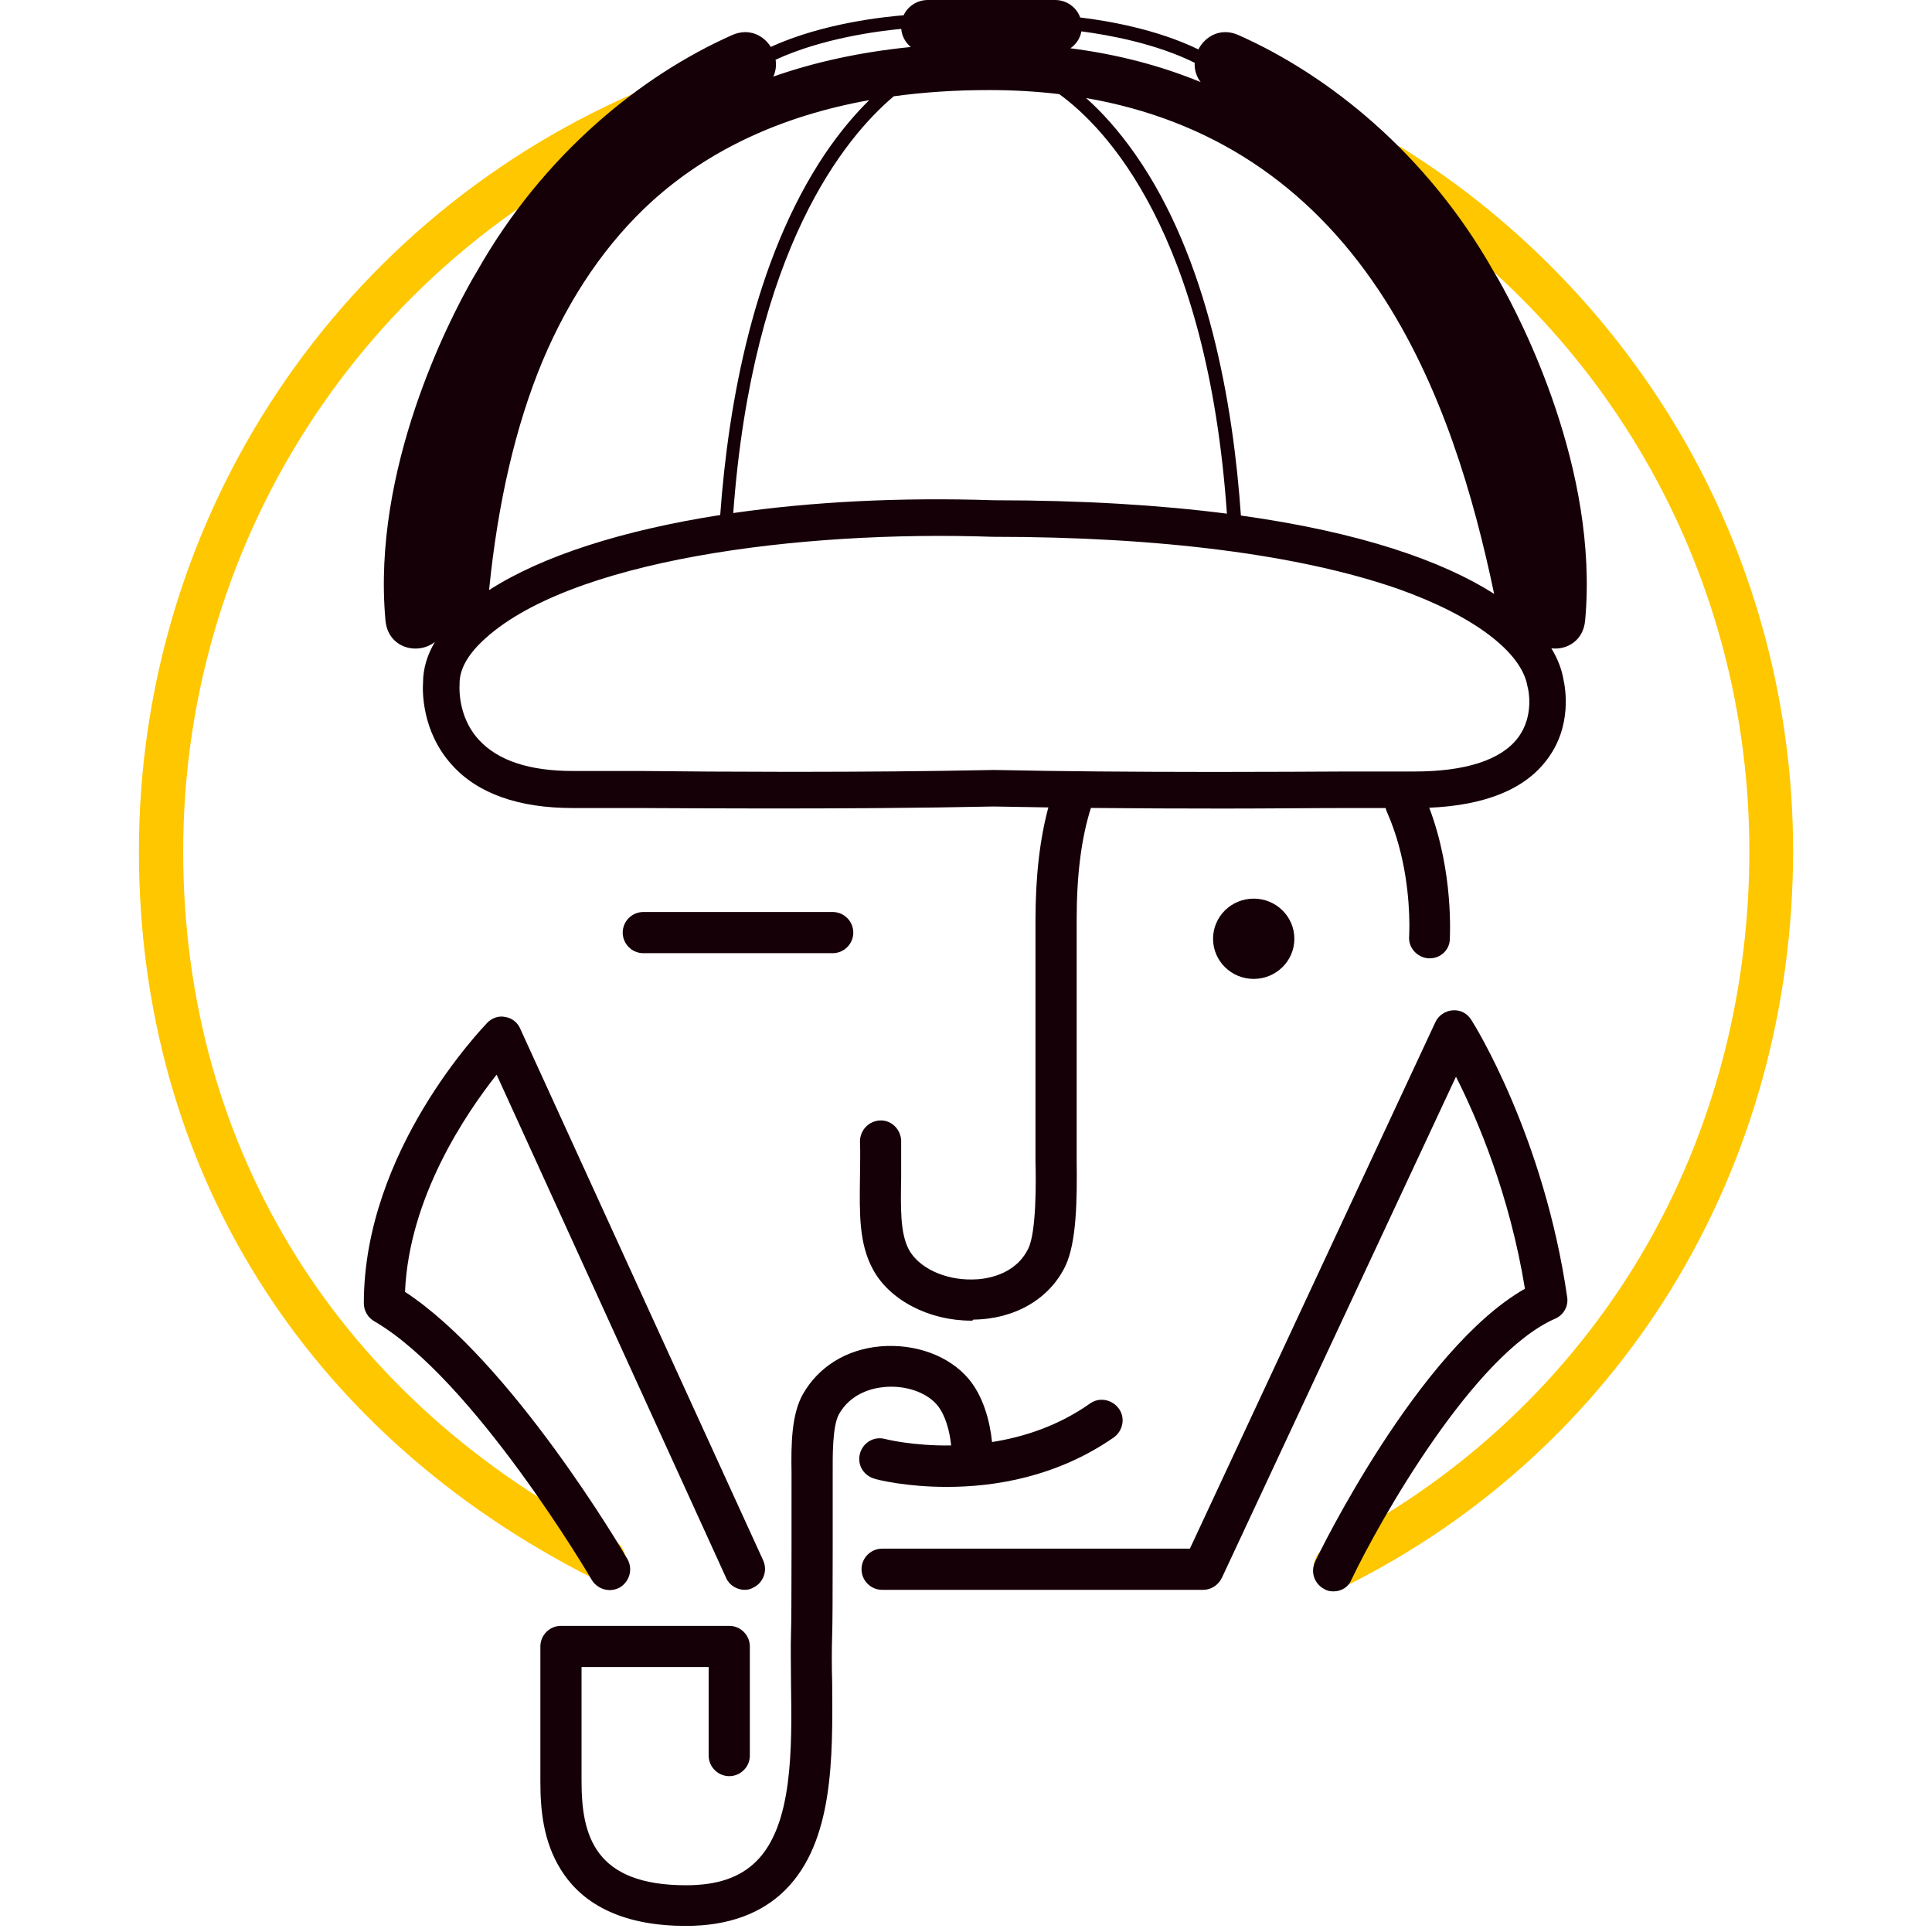
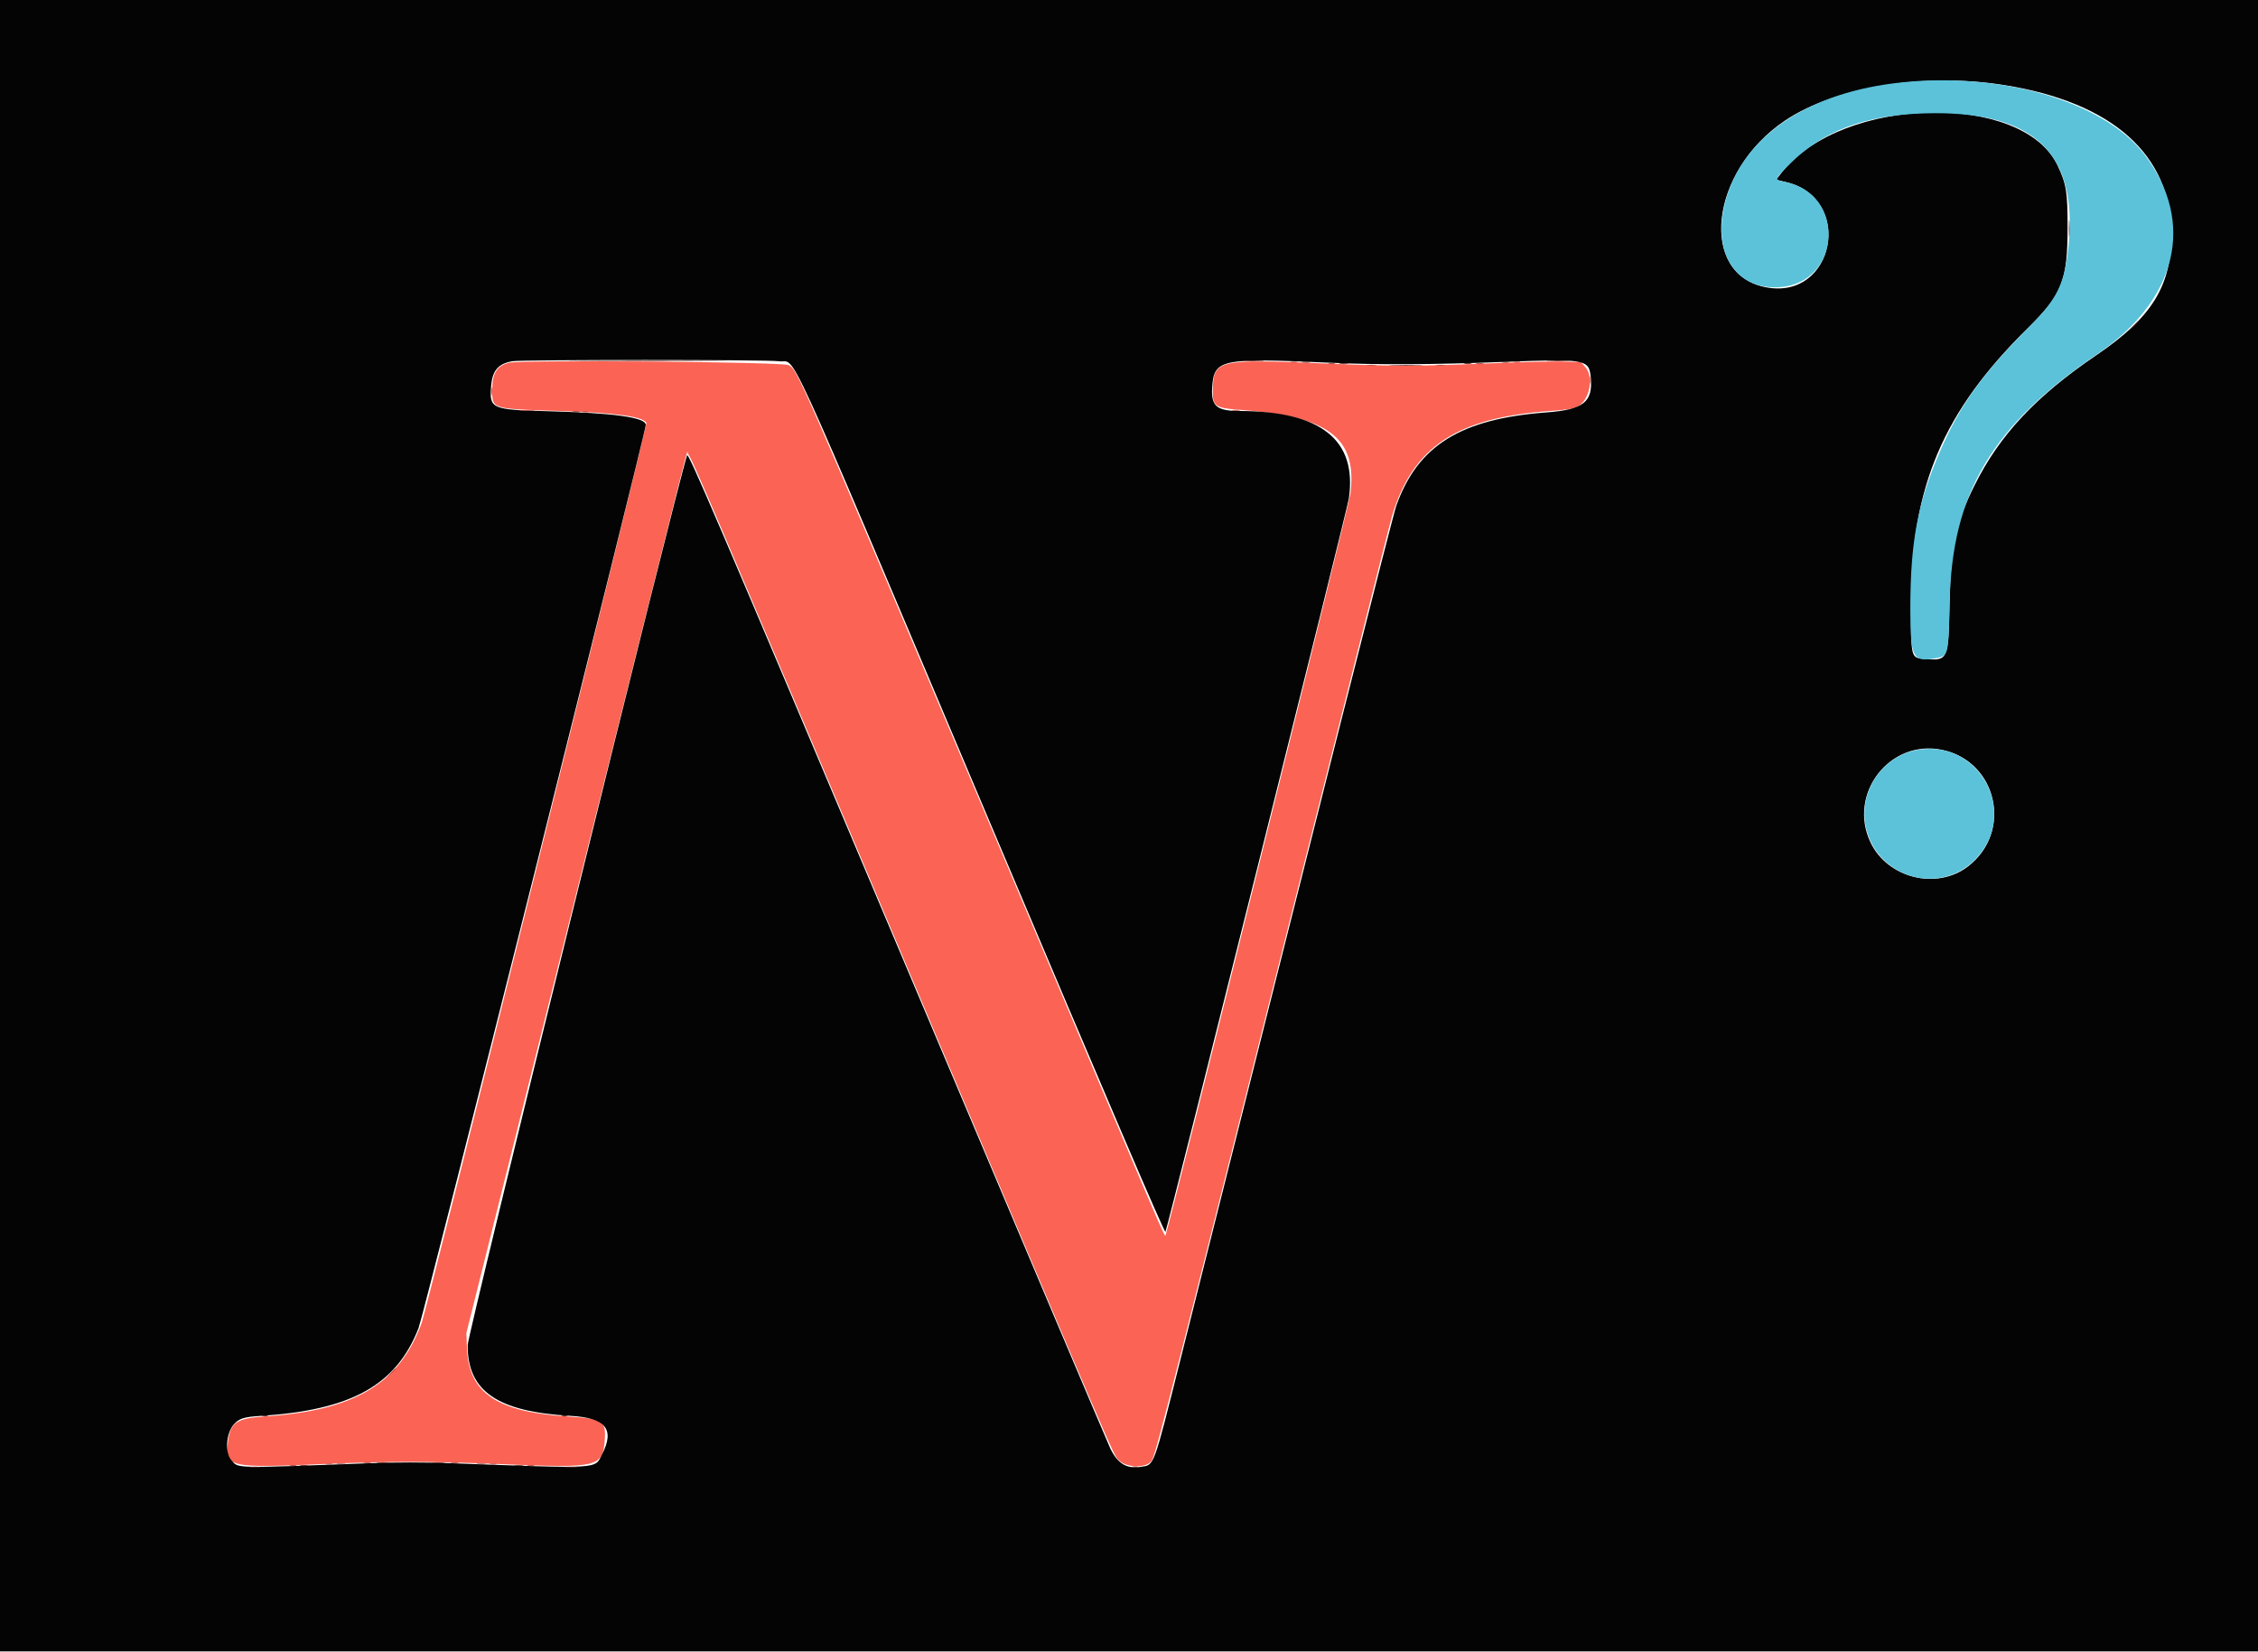
- <svg xmlns="http://www.w3.org/2000/svg" width="800px" height="800px" viewBox="-21.5 0 299 299" version="1.1" preserveAspectRatio="xMidYMid">
-   <g>
-     <path d="M185.191,245.966 C183.917,245.966 182.722,245.249 182.165,244.054 C181.368,242.382 182.005,240.311 183.678,239.514 C203.432,229.637 219.92,214.583 231.39,196.024 C243.098,177.067 249.232,154.844 249.232,131.745 C249.232,89.529 227.805,50.977 191.882,28.675 C190.289,27.719 189.811,25.568 190.767,23.975 C191.723,22.382 193.873,21.904 195.466,22.86 C213.627,34.171 228.761,49.942 239.355,68.501 C250.267,87.697 256.002,109.522 256.002,131.665 C256.002,156.039 249.471,179.456 237.125,199.529 C225.017,219.203 207.574,235.133 186.705,245.488 C186.227,245.886 185.749,245.966 185.191,245.966 Z" fill="#FFC700" />
-     <path d="M71.846,244.691 C71.368,244.691 70.811,244.612 70.333,244.293 C25.648,221.752 0,180.731 0,131.745 C0,79.811 30.985,33.374 78.935,13.461 C80.688,12.744 82.679,13.541 83.396,15.293 C84.113,17.046 83.316,19.037 81.564,19.754 C36.162,38.631 6.85,82.599 6.85,131.745 C6.85,178.023 31.144,216.893 73.439,238.319 C75.112,239.195 75.749,241.187 74.953,242.859 C74.236,244.054 73.041,244.691 71.846,244.691 Z" fill="#FFC700" />
-     <path d="M128.399,213.388 C130.626,216.025 131.688,219.825 132.031,223.172 C136.911,222.406 142.266,220.686 147.197,217.211 C148.631,216.176 150.622,216.574 151.658,218.008 C152.693,219.442 152.295,221.433 150.861,222.469 C142.02,228.602 132.382,230.115 125.054,230.115 C118.682,230.115 114.221,229 113.823,228.841 C112.15,228.363 111.115,226.69 111.593,224.938 C112.071,223.265 113.743,222.23 115.496,222.707 C115.612,222.746 119.809,223.786 125.703,223.702 C125.47,221.363 124.758,218.9 123.541,217.45 C121.868,215.459 118.602,214.344 115.336,214.663 C113.504,214.822 110.159,215.618 108.327,218.884 C107.291,220.796 107.371,225.575 107.371,227.885 L107.371,233.258 C107.371,233.444 107.371,233.629 107.371,233.812 L107.37,237.96 C107.37,238.122 107.37,238.283 107.37,238.443 L107.369,239.846 C107.364,246.99 107.347,251.275 107.291,252.896 C107.212,255.285 107.212,257.834 107.291,260.542 C107.371,272.012 107.53,284.995 100.043,292.483 C96.379,296.147 91.202,298.058 84.67,298.058 C75.431,298.058 68.899,295.111 65.315,289.376 C62.527,284.916 62.129,279.977 62.129,275.676 L62.129,254.807 C62.129,253.055 63.562,251.621 65.315,251.621 L91.361,251.621 C93.113,251.621 94.547,253.055 94.547,254.807 L94.547,271.694 C94.547,273.446 93.113,274.88 91.361,274.88 C89.609,274.88 88.175,273.446 88.175,271.694 L88.175,257.993 L68.501,257.993 L68.501,275.676 C68.501,284.04 70.492,291.766 84.67,291.766 C89.529,291.766 93.034,290.571 95.583,288.022 C101.158,282.447 101.079,270.817 100.919,260.622 C100.919,257.834 100.84,255.206 100.919,252.657 C100.972,251.223 100.99,247.24 100.996,240.756 L100.997,239.856 C100.997,239.704 100.997,239.55 100.997,239.395 L100.998,237.964 C100.998,237.801 100.998,237.637 100.998,237.472 L100.999,227.965 L100.999,227.965 C100.919,223.504 100.999,218.884 102.751,215.778 C105.141,211.556 109.442,208.848 114.699,208.37 C120.115,207.892 125.373,209.804 128.399,213.388 Z M206.219,157.871 C206.697,158.587 217.45,175.872 221.035,200.723 C221.274,202.157 220.477,203.511 219.203,204.069 C206.618,209.565 192.121,235.133 187.661,244.453 C187.183,245.647 186.067,246.285 184.873,246.285 C184.395,246.285 183.917,246.205 183.519,245.966 C181.926,245.169 181.288,243.337 182.005,241.744 C182.642,240.311 198.095,208.768 214.503,199.449 C212.114,184.793 207.096,173.084 203.83,166.632 L167.588,244.214 C167.031,245.329 165.915,246.046 164.721,246.046 L115.018,246.046 C113.265,246.046 111.832,244.612 111.832,242.859 C111.832,241.107 113.265,239.673 115.018,239.673 L162.65,239.673 L200.644,158.189 C201.122,157.154 202.157,156.437 203.352,156.357 C204.547,156.278 205.582,156.835 206.219,157.871 Z M56.712,157.393 C57.748,157.552 58.624,158.269 59.022,159.225 L96.618,241.505 C97.335,243.098 96.618,245.01 95.025,245.727 C94.627,245.966 94.149,246.046 93.751,246.046 C92.556,246.046 91.361,245.329 90.883,244.214 L55.358,166.314 C50.579,172.367 41.817,185.271 41.18,199.927 C57.589,210.68 74.873,239.992 75.59,241.266 C76.466,242.78 75.988,244.691 74.475,245.647 C72.961,246.523 71.05,246.046 70.094,244.532 C69.935,244.214 51.774,213.388 36.401,204.467 C35.445,203.91 34.808,202.874 34.808,201.679 C34.808,178.023 53.208,159.065 53.925,158.269 C54.641,157.552 55.677,157.154 56.712,157.393 Z M141.781,2.66453526e-15 C143.584,2.66453526e-15 145.096,1.116 145.673,2.705 C150.024,3.227 157.565,4.54 163.964,7.644 C165.028,5.588 167.435,4.229 170.137,5.416 C184.156,11.629 199.369,23.816 209.645,41.977 L209.664,42.009 C209.723,42.104 209.911,42.413 210.201,42.916 L210.525,43.482 C213.931,49.499 225.946,72.622 223.823,95.981 C223.558,99.155 221,100.621 218.593,100.339 C219.591,101.977 220.208,103.615 220.477,105.221 C220.716,106.336 221.911,112.389 217.849,117.646 C214.407,122.186 208.273,124.639 199.694,125.006 C203.513,135.094 202.874,144.994 202.874,145.445 C202.794,147.038 201.44,148.312 199.768,148.312 L199.529,148.312 L199.529,148.312 C197.776,148.153 196.422,146.64 196.582,144.887 C196.582,144.852 196.613,144.343 196.617,143.473 L196.617,142.979 C196.596,139.646 196.164,132.472 193.157,125.691 C193.063,125.483 192.994,125.269 192.948,125.054 L186.784,125.054 L186.784,125.054 C181.368,125.054 174.837,125.134 167.827,125.134 C161.278,125.134 154.301,125.107 147.33,125.038 C145.861,129.672 145.126,135.338 145.126,142.338 L145.126,179.536 L145.126,179.536 C145.206,185.59 145.126,192.28 143.374,195.944 C140.905,201.042 135.568,204.149 129.116,204.228 C129.037,204.387 128.957,204.387 128.798,204.387 C122.266,204.387 116.133,201.201 113.584,196.422 C111.433,192.44 111.513,187.899 111.593,182.165 C111.593,180.412 111.672,178.66 111.593,176.669 C111.593,174.916 112.947,173.482 114.699,173.403 C116.451,173.323 117.885,174.757 117.965,176.509 L117.965,182.165 L117.965,182.165 C117.885,187.023 117.806,190.847 119.16,193.395 C120.673,196.183 124.656,198.095 128.957,198.015 C130.869,198.015 135.568,197.458 137.639,193.236 C138.913,190.608 138.834,182.722 138.754,179.695 L138.754,142.418 C138.754,135.588 139.432,129.852 140.745,124.958 C137.896,124.92 135.072,124.872 132.302,124.815 C126.733,124.933 120.925,125.009 115.139,125.056 L112.97,125.072 C108.638,125.101 104.335,125.115 100.172,125.118 L96.059,125.118 C89.296,125.113 83.021,125.083 77.741,125.054 L67.147,125.054 L67.147,125.054 C58.783,125.054 52.411,122.824 48.429,118.363 C43.729,113.186 43.888,106.814 43.968,105.698 C43.968,103.521 44.587,101.4 45.807,99.352 C43.113,101.455 38.513,100.297 38.153,95.981 C36.03,72.622 48.045,49.499 51.451,43.482 L51.775,42.916 C52.065,42.413 52.253,42.104 52.312,42.009 L52.331,41.977 C62.607,23.816 77.82,11.629 91.839,5.416 C94.369,4.305 96.641,5.425 97.793,7.26 C105.963,3.511 115.718,2.577 118.344,2.363 C118.994,0.973 120.424,2.66453526e-15 122.107,2.66453526e-15 L122.107,2.66453526e-15 Z M172.527,139.073 C176.002,139.073 178.819,141.854 178.819,145.286 C178.819,148.717 176.002,151.498 172.527,151.498 C169.051,151.498 166.234,148.717 166.234,145.286 C166.234,141.854 169.051,139.073 172.527,139.073 Z M107.371,141.144 C109.123,141.144 110.557,142.577 110.557,144.33 C110.557,146.082 109.123,147.516 107.371,147.516 L78.059,147.516 C76.307,147.516 74.873,146.082 74.873,144.33 C74.873,142.577 76.307,141.144 78.059,141.144 L107.371,141.144 Z M53.048,99.326 C50.738,101.557 49.623,103.707 49.623,105.778 L49.623,106.017 C49.623,106.017 49.612,106.157 49.61,106.408 L49.61,106.591 C49.623,107.982 49.936,111.636 52.65,114.54 C55.597,117.726 60.456,119.319 67.147,119.319 L77.741,119.319 L77.741,119.319 C84.077,119.39 91.846,119.445 100.172,119.449 L102.265,119.449 C111.729,119.444 121.808,119.372 131.255,119.181 L132.302,119.16 C142.897,119.384 154.353,119.457 164.872,119.463 L167.898,119.463 C174.889,119.459 181.371,119.429 186.784,119.399 L197.378,119.399 L197.378,119.399 C205.264,119.399 210.76,117.646 213.388,114.221 C216.017,110.796 214.981,106.575 214.981,106.575 L214.902,106.256 C214.025,100.919 206.538,95.264 194.829,91.122 C179.695,85.865 158.11,83.077 132.223,83.077 L132.143,83.077 C102.194,82.042 66.191,86.662 53.048,99.326 Z M146.585,15.175 L146.791,15.358 C149.023,17.371 151.589,20.141 154.207,23.896 C165.458,39.959 169.349,62.489 170.546,79.786 C189.047,82.365 201.751,86.813 209.736,91.907 C206.615,77.051 201.659,59.589 191.882,44.924 C180.907,28.461 165.74,18.49 146.585,15.175 Z M113.022,15.499 L112.93,15.515 C99.452,17.948 88.208,23.185 79.413,31.144 C72.404,37.516 66.669,45.88 62.447,55.916 C58.297,65.89 55.545,77.794 54.19,91.324 C62.36,86.057 74.841,82.063 89.962,79.705 C91.209,62.492 95.135,40.268 106.176,23.816 C108.574,20.271 110.93,17.554 113.022,15.499 Z M131.585,13.939 C126.42,13.939 121.496,14.26 116.823,14.899 C109.299,21.241 94.984,38.514 91.978,79.4 C104.095,77.655 117.811,76.936 132.302,77.422 C146.152,77.422 158.121,78.178 168.379,79.495 C165.347,36.055 149.62,19.781 142.428,14.566 C138.939,14.149 135.324,13.939 131.585,13.939 Z M145.858,4.854 L145.844,4.933 C145.635,5.976 145.019,6.879 144.16,7.471 C151.359,8.394 158.081,10.14 164.312,12.704 C163.614,11.793 163.338,10.743 163.392,9.716 C157.435,6.761 150.219,5.426 145.858,4.854 Z M117.978,4.472 L117.837,4.485 C114.554,4.792 105.775,5.895 98.534,9.243 C98.667,10.112 98.568,11.016 98.18,11.854 C104.673,9.57 111.77,8.042 119.466,7.273 C118.627,6.593 118.07,5.594 117.978,4.472 Z" fill="#150007" />
+ <svg xmlns="http://www.w3.org/2000/svg" id="svg" version="1.1" width="400" height="292.533" viewBox="0, 0, 400,292.533">
+   <g id="svgg">
+     <path id="path0" d="M90.207 64.256 C 88.019 64.783,87.200 66.094,87.200 69.070 C 87.200 72.475,87.006 72.414,99.067 72.797 C 109.055 73.113,113.809 73.761,114.514 74.902 C 114.733 75.256,75.666 231.713,74.697 234.365 C 70.764 245.123,62.791 249.888,47.016 250.907 C 41.882 251.238,40.789 251.994,40.378 255.494 C 39.857 259.927,40.544 260.081,57.467 259.332 C 68.849 258.829,76.430 258.835,88.779 259.357 C 106.103 260.090,106.781 259.928,107.137 254.955 C 107.368 251.716,106.702 251.298,100.719 250.934 C 88.101 250.165,83.037 246.787,82.729 238.933 L 82.619 236.133 101.855 159.200 C 124.104 70.214,121.566 80.214,121.857 80.394 C 122.384 80.720,125.835 88.796,160.040 169.733 C 198.561 260.886,197.175 257.657,198.257 258.727 C 199.454 259.909,202.597 260.095,203.750 259.052 C 204.564 258.315,204.347 259.154,225.735 174.000 C 236.824 129.853,246.201 92.713,246.574 91.467 C 250.260 79.138,257.992 73.984,274.568 72.806 C 277.428 72.603,278.771 72.393,279.447 72.042 C 281.604 70.923,282.413 66.785,280.823 65.004 L 280.045 64.133 276.745 64.046 C 274.929 63.998,269.009 64.148,263.589 64.380 C 251.515 64.896,246.427 64.899,234.933 64.400 C 215.683 63.563,214.976 63.727,214.846 69.062 C 214.776 71.910,215.261 72.285,219.383 72.573 C 235.372 73.691,240.436 77.480,239.232 87.420 C 238.977 89.522,207.326 216.485,206.513 218.667 C 206.295 219.252,208.413 224.188,174.003 142.904 C 141.104 65.190,141.279 65.590,139.730 64.680 C 138.753 64.106,92.475 63.710,90.207 64.256 " stroke="none" fill="#fb6354" fill-rule="evenodd" />
+     <path id="path1" d="M0.000 146.267 L 0.000 292.533 200.000 292.533 L 400.000 292.533 400.000 146.267 L 400.000 0.000 200.000 0.000 L 0.000 0.000 0.000 146.267 M354.933 15.053 C 374.185 18.085,384.642 27.377,384.659 41.467 C 384.670 50.640,381.209 56.236,371.404 62.892 C 360.631 70.205,354.211 77.067,349.763 86.023 C 346.366 92.865,345.571 96.681,345.352 107.200 C 345.152 116.835,345.051 117.064,341.154 116.741 C 338.439 116.515,338.532 116.870,338.544 106.725 C 338.568 86.176,344.210 72.912,359.215 58.133 C 365.311 52.129,366.267 49.707,366.267 40.267 C 366.267 33.976,366.056 32.656,364.534 29.390 C 358.398 16.228,326.395 16.944,315.693 30.483 L 314.624 31.835 316.445 32.270 C 328.410 35.126,325.057 53.108,312.968 50.915 C 300.819 48.712,302.808 30.394,316.175 21.387 C 325.050 15.406,340.818 12.830,354.933 15.053 M137.941 63.989 C 141.326 64.543,137.615 56.457,174.692 144.077 C 196.562 195.762,206.322 218.541,206.455 218.210 C 206.986 216.893,238.669 90.216,238.947 88.299 C 240.451 77.936,234.023 72.811,219.505 72.799 C 215.575 72.795,214.547 71.929,214.726 68.773 C 215.019 63.607,216.102 63.372,235.558 64.254 C 244.369 64.653,253.387 64.609,266.558 64.101 C 280.909 63.548,281.491 63.652,281.795 66.818 C 282.218 71.218,280.528 72.563,273.952 73.056 C 258.742 74.196,251.165 78.907,247.344 89.600 C 246.753 91.253,235.026 137.643,209.222 240.400 C 204.222 260.311,204.530 259.473,202.064 259.843 C 199.578 260.216,198.039 259.300,196.726 256.667 C 196.360 255.933,179.958 217.233,160.277 170.667 C 126.104 89.810,121.925 80.058,121.712 80.667 C 120.135 85.158,82.863 236.309,82.849 238.267 C 82.792 246.421,88.107 250.080,101.067 250.808 C 107.292 251.158,108.938 253.147,106.674 257.585 C 105.303 260.273,106.831 260.181,79.841 259.195 C 75.086 259.022,70.208 259.022,65.574 259.194 C 40.997 260.112,42.311 260.140,41.000 258.677 C 39.801 257.339,40.040 253.859,41.437 252.308 C 42.373 251.268,43.207 251.003,46.133 250.817 C 62.249 249.790,70.181 245.388,74.145 235.267 C 75.064 232.921,114.396 76.592,114.399 75.274 C 114.402 73.930,108.754 73.147,96.800 72.834 C 87.089 72.579,86.679 72.396,86.996 68.446 C 87.223 65.617,88.242 64.422,90.800 63.983 C 92.471 63.696,136.188 63.702,137.941 63.989 M344.054 132.831 C 353.851 134.891,356.599 147.403,348.595 153.507 C 343.057 157.731,334.355 155.562,331.349 149.208 C 327.271 140.588,334.798 130.884,344.054 132.831 " stroke="none" fill="#040404" fill-rule="evenodd" />
+     <path id="path2" d="M335.200 14.793 C 319.455 16.850,308.463 24.680,305.596 35.881 C 303.304 44.833,307.462 51.339,315.177 50.875 C 326.214 50.211,327.103 34.377,316.225 32.237 C 314.239 31.847,314.233 31.873,317.000 29.103 C 322.926 23.173,330.288 20.398,340.933 20.081 C 360.119 19.511,368.129 26.880,366.439 43.545 C 365.773 50.119,364.462 52.909,359.901 57.467 C 351.313 66.047,347.314 71.579,343.703 79.873 C 339.691 89.086,338.388 96.051,338.416 108.133 C 338.435 116.476,338.856 117.304,342.732 116.633 C 345.181 116.210,345.171 116.245,345.375 106.714 C 345.791 87.283,352.882 75.381,371.623 62.657 C 385.695 53.104,388.956 39.395,379.987 27.493 C 372.679 17.793,353.613 12.387,335.200 14.793 M339.733 132.824 C 333.727 133.836,329.463 139.801,330.416 145.862 C 331.884 155.201,343.265 158.958,349.869 152.285 C 357.776 144.294,350.830 130.957,339.733 132.824 " stroke="none" fill="#5bc2da" fill-rule="evenodd" />
+     <path id="path3" d="M228.736 64.189 C 229.068 64.252,229.548 64.250,229.803 64.183 C 230.058 64.116,229.787 64.064,229.200 64.067 C 228.613 64.070,228.405 64.125,228.736 64.189 M268.203 64.189 C 268.535 64.252,269.015 64.250,269.270 64.183 C 269.525 64.116,269.253 64.064,268.667 64.067 C 268.080 64.070,267.871 64.125,268.203 64.189 M235.403 64.455 C 235.735 64.519,236.215 64.517,236.470 64.450 C 236.725 64.383,236.453 64.331,235.867 64.334 C 235.280 64.337,235.071 64.391,235.403 64.455 M261.533 64.455 C 261.863 64.518,262.403 64.518,262.733 64.455 C 263.063 64.391,262.793 64.339,262.133 64.339 C 261.473 64.339,261.203 64.391,261.533 64.455 M242.200 64.724 C 242.603 64.785,243.263 64.785,243.667 64.724 C 244.070 64.663,243.740 64.613,242.933 64.613 C 242.127 64.613,241.797 64.663,242.200 64.724 M254.467 64.724 C 254.870 64.785,255.530 64.785,255.933 64.724 C 256.337 64.663,256.007 64.613,255.200 64.613 C 254.393 64.613,254.063 64.663,254.467 64.724 M281.667 67.333 C 281.670 67.920,281.725 68.129,281.789 67.797 C 281.852 67.465,281.850 66.985,281.783 66.730 C 281.716 66.475,281.664 66.747,281.667 67.333 M87.006 69.333 C 87.006 69.993,87.058 70.263,87.122 69.933 C 87.185 69.603,87.185 69.063,87.122 68.733 C 87.058 68.403,87.006 68.673,87.006 69.333 M92.200 72.729 C 92.823 72.785,93.843 72.785,94.467 72.729 C 95.090 72.672,94.580 72.627,93.333 72.627 C 92.087 72.627,91.577 72.672,92.200 72.729 M218.333 72.722 C 218.663 72.785,219.203 72.785,219.533 72.722 C 219.863 72.658,219.593 72.606,218.933 72.606 C 218.273 72.606,218.003 72.658,218.333 72.722 M103.267 72.984 C 103.523 73.051,103.943 73.051,104.200 72.984 C 104.457 72.917,104.247 72.862,103.733 72.862 C 103.220 72.862,103.010 72.917,103.267 72.984 M69.183 243.267 L 68.400 244.133 69.267 243.350 C 70.075 242.620,70.256 242.400,70.050 242.400 C 70.004 242.400,69.614 242.790,69.183 243.267 M64.467 259.122 C 64.797 259.185,65.337 259.185,65.667 259.122 C 65.997 259.058,65.727 259.006,65.067 259.006 C 64.407 259.006,64.137 259.058,64.467 259.122 M79.933 259.122 C 80.263 259.185,80.803 259.185,81.133 259.122 C 81.463 259.058,81.193 259.006,80.533 259.006 C 79.873 259.006,79.603 259.058,79.933 259.122 M57.803 259.389 C 58.135 259.452,58.615 259.450,58.870 259.383 C 59.125 259.316,58.853 259.264,58.267 259.267 C 57.680 259.270,57.471 259.325,57.803 259.389 M86.870 259.389 C 87.201 259.452,87.681 259.450,87.936 259.383 C 88.191 259.316,87.920 259.264,87.333 259.267 C 86.747 259.270,86.538 259.325,86.870 259.389 M51.403 259.655 C 51.735 259.719,52.215 259.717,52.470 259.650 C 52.725 259.583,52.453 259.531,51.867 259.534 C 51.280 259.537,51.071 259.591,51.403 259.655 M93.536 259.655 C 93.868 259.719,94.348 259.717,94.603 259.650 C 94.858 259.583,94.587 259.531,94.000 259.534 C 93.413 259.537,93.205 259.591,93.536 259.655 " stroke="none" fill="#b5463d" fill-rule="evenodd" />
+     <path id="path4" d="M366.495 40.400 C 366.494 41.720,366.539 42.294,366.595 41.675 C 366.651 41.056,366.651 39.976,366.596 39.275 C 366.541 38.574,366.495 39.080,366.495 40.400 M377.717 57.933 L 376.933 58.800 377.800 58.017 C 378.608 57.287,378.789 57.067,378.583 57.067 C 378.537 57.067,378.147 57.457,377.717 57.933 M103.000 63.933 C 109.270 63.973,119.530 63.973,125.800 63.933 C 132.070 63.893,126.940 63.861,114.400 63.861 C 101.860 63.861,96.730 63.893,103.000 63.933 M220.078 63.931 C 221.074 63.983,222.634 63.982,223.544 63.930 C 224.455 63.879,223.640 63.836,221.733 63.837 C 219.827 63.837,219.082 63.880,220.078 63.931 M274.333 63.931 C 275.250 63.983,276.750 63.983,277.667 63.931 C 278.583 63.879,277.833 63.836,276.000 63.836 C 274.167 63.836,273.417 63.879,274.333 63.931 M230.737 64.191 C 231.142 64.253,231.742 64.251,232.070 64.188 C 232.398 64.124,232.067 64.074,231.333 64.076 C 230.600 64.078,230.332 64.130,230.737 64.191 M266.067 64.188 C 266.397 64.252,266.937 64.252,267.267 64.188 C 267.597 64.125,267.327 64.073,266.667 64.073 C 266.007 64.073,265.737 64.125,266.067 64.188 M237.404 64.458 C 237.809 64.519,238.409 64.518,238.737 64.454 C 239.065 64.391,238.733 64.341,238.000 64.343 C 237.267 64.345,236.998 64.397,237.404 64.458 M259.400 64.455 C 259.730 64.518,260.270 64.518,260.600 64.455 C 260.930 64.391,260.660 64.339,260.000 64.339 C 259.340 64.339,259.070 64.391,259.400 64.455 M246.600 64.732 C 247.957 64.780,250.177 64.780,251.533 64.732 C 252.890 64.684,251.780 64.644,249.067 64.644 C 246.353 64.644,245.243 64.684,246.600 64.732 M101.536 72.989 C 101.868 73.052,102.348 73.050,102.603 72.983 C 102.858 72.916,102.587 72.864,102.000 72.867 C 101.413 72.870,101.205 72.925,101.536 72.989 M46.467 250.850 C 46.723 250.918,47.143 250.918,47.400 250.850 C 47.657 250.783,47.447 250.729,46.933 250.729 C 46.420 250.729,46.210 250.783,46.467 250.850 M99.533 250.850 C 99.790 250.918,100.210 250.918,100.467 250.850 C 100.723 250.783,100.513 250.729,100.000 250.729 C 99.487 250.729,99.277 250.783,99.533 250.850 M66.861 259.126 C 67.334 259.185,68.174 259.186,68.727 259.128 C 69.281 259.070,68.893 259.022,67.867 259.021 C 66.840 259.020,66.387 259.067,66.861 259.126 M76.600 259.128 C 77.150 259.185,78.050 259.185,78.600 259.128 C 79.150 259.070,78.700 259.023,77.600 259.023 C 76.500 259.023,76.050 259.070,76.600 259.128 M59.804 259.391 C 60.209 259.453,60.809 259.451,61.137 259.388 C 61.465 259.324,61.133 259.274,60.400 259.276 C 59.667 259.278,59.398 259.330,59.804 259.391 M84.604 259.391 C 85.009 259.453,85.609 259.451,85.937 259.388 C 86.265 259.324,85.933 259.274,85.200 259.276 C 84.467 259.278,84.198 259.330,84.604 259.391 M53.267 259.655 C 53.597 259.718,54.137 259.718,54.467 259.655 C 54.797 259.591,54.527 259.539,53.867 259.539 C 53.207 259.539,52.937 259.591,53.267 259.655 M91.270 259.658 C 91.676 259.719,92.276 259.718,92.604 259.654 C 92.932 259.591,92.600 259.541,91.867 259.543 C 91.133 259.545,90.865 259.597,91.270 259.658 M44.194 259.926 C 44.667 259.985,45.507 259.986,46.061 259.928 C 46.614 259.870,46.227 259.822,45.200 259.821 C 44.173 259.820,43.721 259.867,44.194 259.926 M100.207 259.929 C 100.834 259.985,101.794 259.984,102.340 259.927 C 102.887 259.870,102.373 259.824,101.200 259.825 C 100.027 259.826,99.580 259.873,100.207 259.929 M200.600 259.917 C 200.857 259.984,201.277 259.984,201.533 259.917 C 201.790 259.850,201.580 259.795,201.067 259.795 C 200.553 259.795,200.343 259.850,200.600 259.917 " stroke="none" fill="#632622" fill-rule="evenodd" />
  </g>
</svg>
